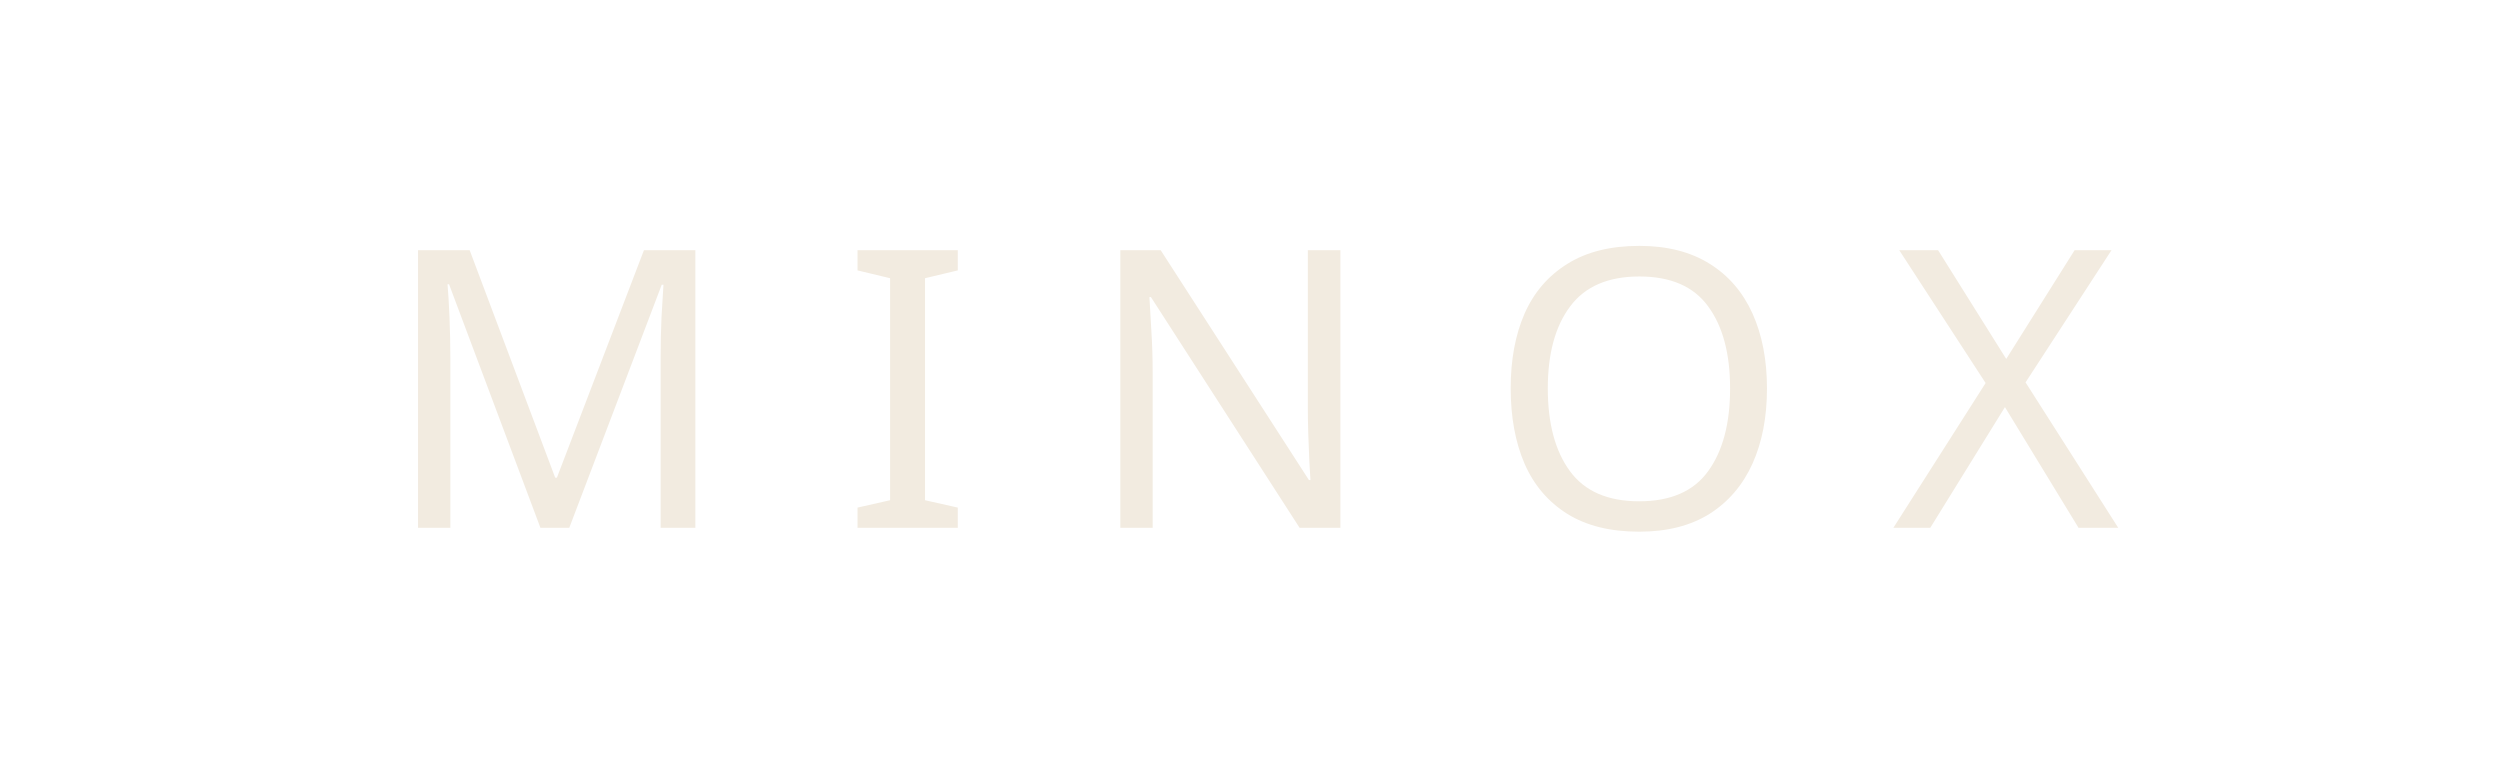
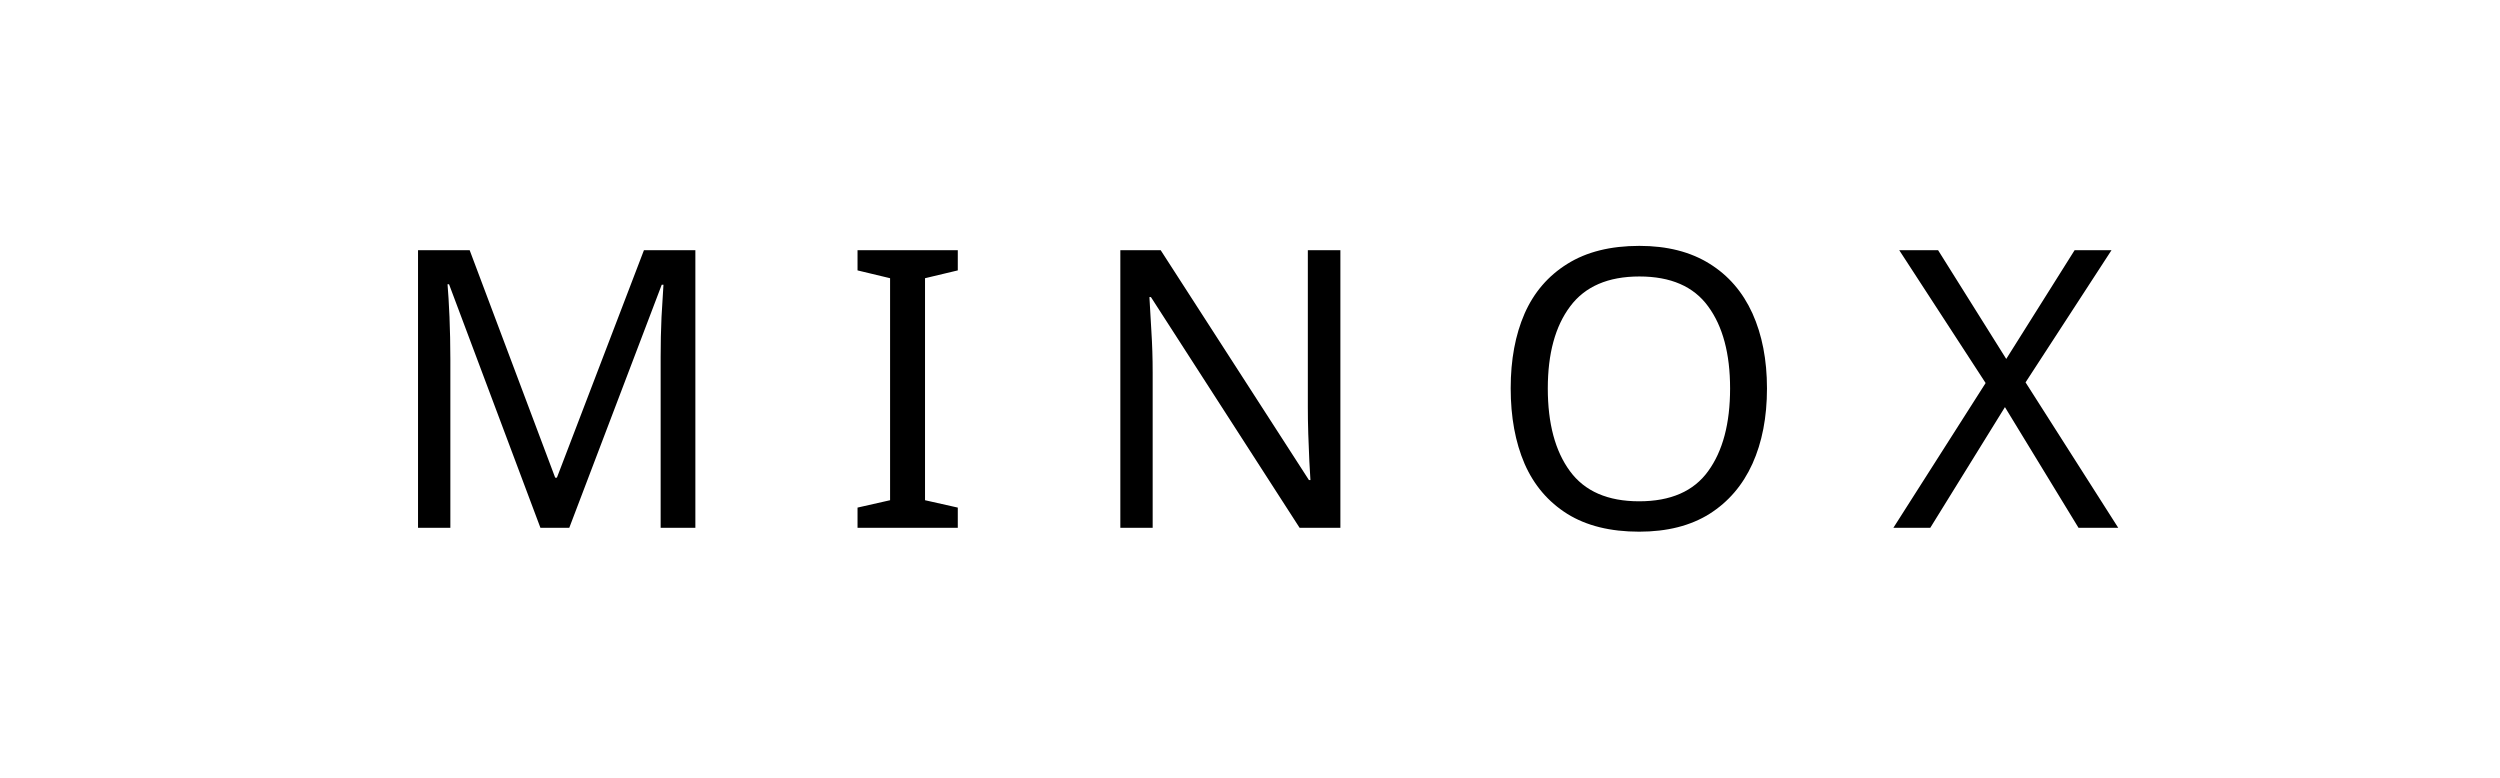
<svg xmlns="http://www.w3.org/2000/svg" viewBox="0 0 180 56" role="img" aria-label="Minox">
-   <text x="90" y="38" text-anchor="middle" fill="#F2EBE0" font-family="system-ui, sans-serif" font-size="28" font-weight="400" letter-spacing="0.28em">MINOX</text>
+   <text x="90" y="38" text-anchor="middle" fill="currentColor" font-family="system-ui, sans-serif" font-size="28" font-weight="400" letter-spacing="0.28em">MINOX</text>
</svg>
